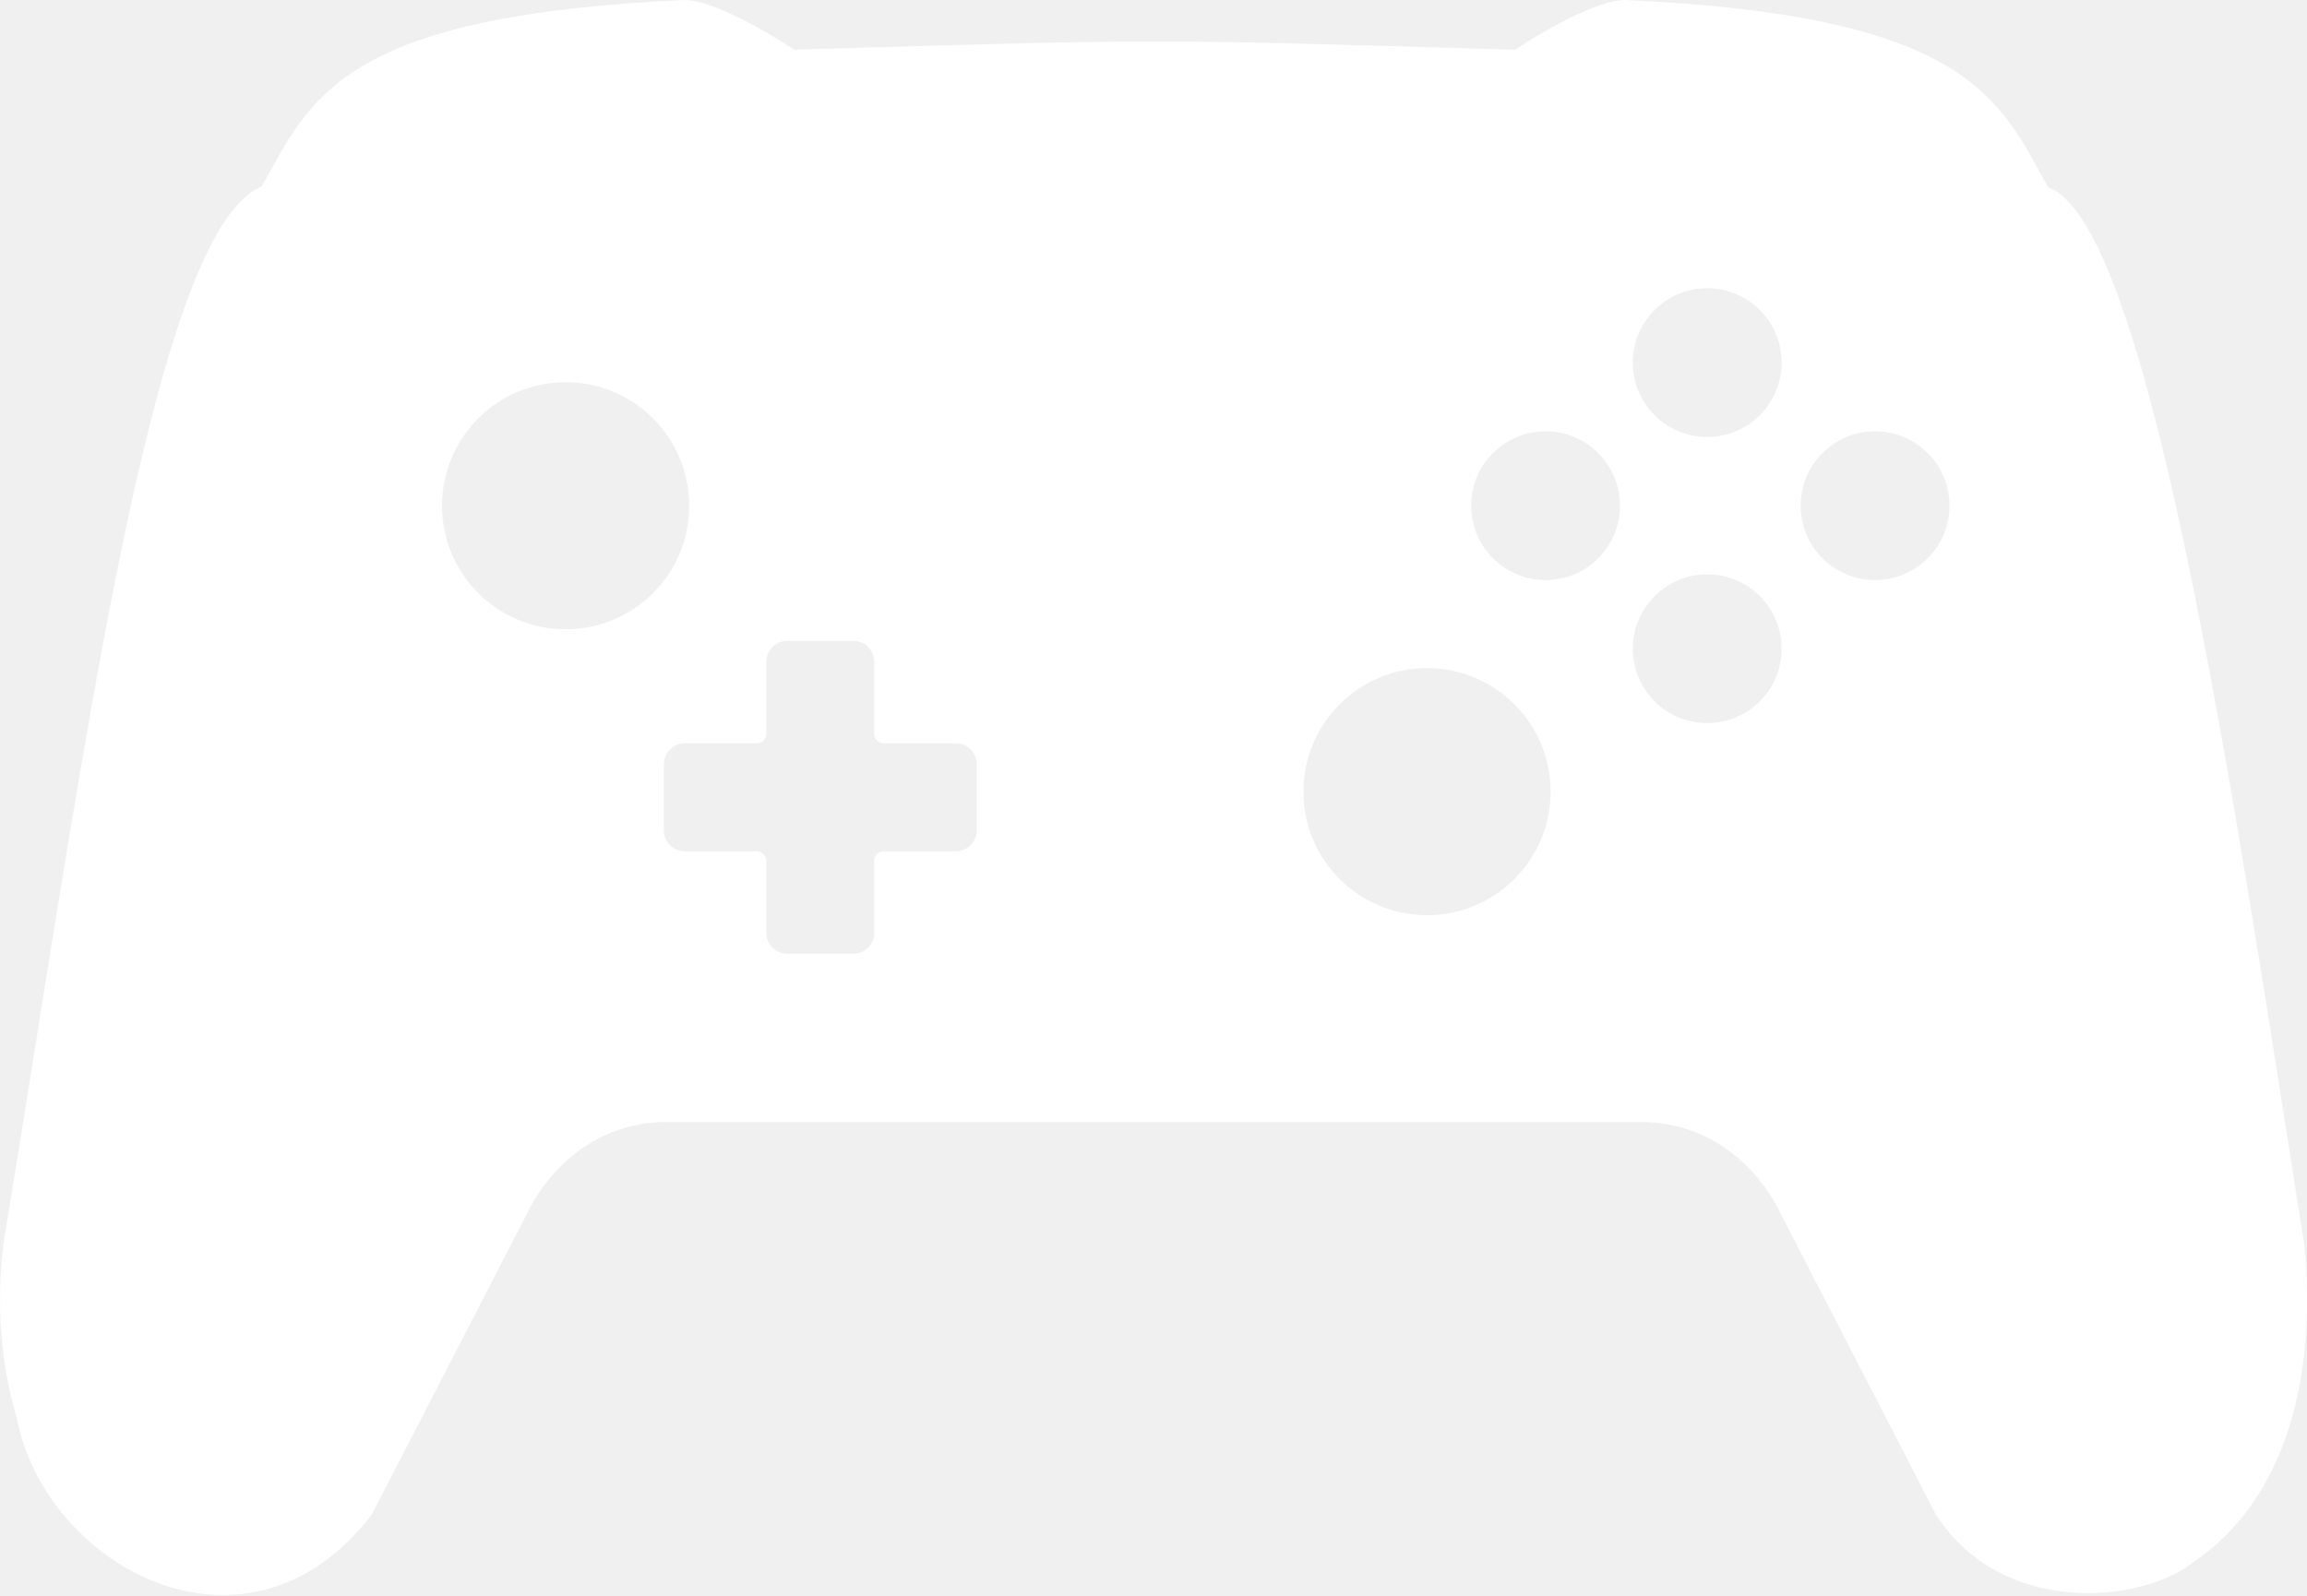
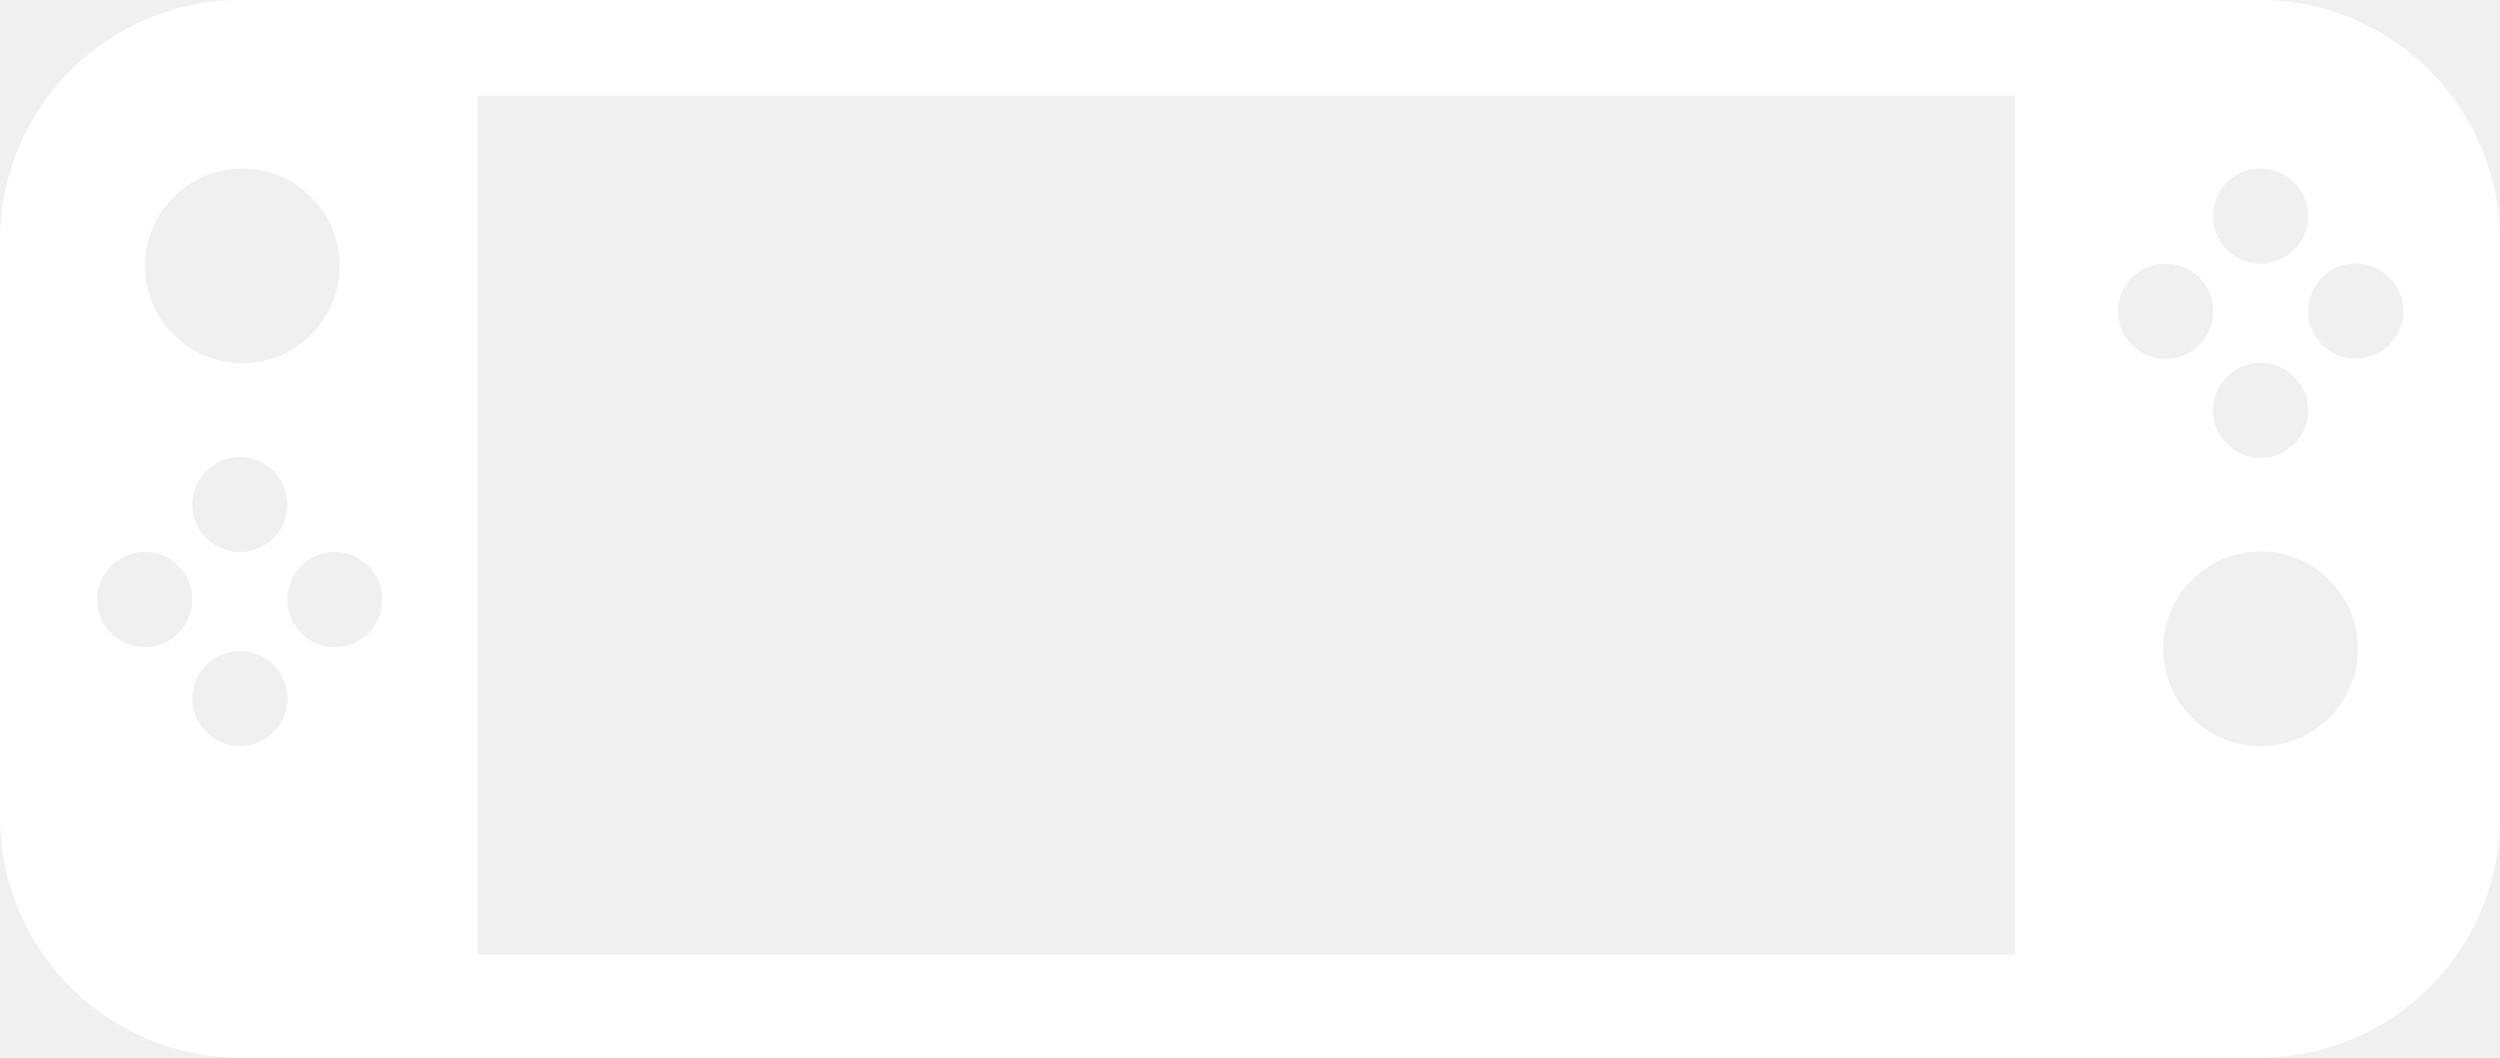
- <svg xmlns="http://www.w3.org/2000/svg" id="a" version="1.1" viewBox="0 0 356.94 246.86">
-   <path fill="#FFFFFF" d="M356.51,192.64c-11.08-70.43-23.94-158.08-39.61-163.63-7.59-13.74-12.32-26.64-65.55-29.01-5.7.15-16.96,7.7-16.96,7.7-57.87-1.71-53.65-1.69-111.5-.01C122.88,7.69,111.67.16,105.97,0,52.82,2.38,48.07,15.19,40.52,28.82c-13.1,5.5-22.34,54.57-31.64,111.82-2.75,16.92-5.5,34.56-8.36,51.99-1.08,9.02-.49,18.22,2.1,26.96,4.56,23.04,35.73,39.91,54.92,14.77l24.44-47.39s6.17-13.33,21.23-13.33c37.53,0,113.09,0,150.62,0,15.06,0,21.23,13.33,21.23,13.33l24.44,47.39c10.22,15.96,31.87,13.79,39.86,7.4,15.78-10.69,18.91-31.63,17.16-49.13h0ZM87.51,97.39c-10.56,0-19.12-8.56-19.12-19.12s8.56-19.12,19.12-19.12,19.12,8.56,19.12,19.12-8.56,19.12-19.12,19.12ZM151.12,128.52c0,1.78-1.45,3.23-3.23,3.23h-11.16c-.81,0-1.46.65-1.46,1.46v11.16c0,1.78-1.45,3.23-3.23,3.23h-10.25c-1.78,0-3.23-1.45-3.23-3.23v-11.16c0-.81-.65-1.46-1.46-1.46h-11.16c-1.78,0-3.23-1.45-3.23-3.23v-10.25c0-1.78,1.45-3.23,3.23-3.23h11.16c.81,0,1.46-.66,1.46-1.46v-11.16c0-1.78,1.45-3.23,3.23-3.23h10.25c1.78,0,3.23,1.45,3.23,3.23v11.16c0,.81.65,1.46,1.46,1.46h11.16c1.78,0,3.23,1.45,3.23,3.23v10.25ZM220.79,141.64c-10.56,0-19.12-8.56-19.12-19.12s8.56-19.12,19.12-19.12,19.12,8.56,19.12,19.12-8.56,19.12-19.12,19.12ZM239.13,89.77c-6.36,0-11.51-5.15-11.51-11.51s5.15-11.51,11.51-11.51,11.51,5.15,11.51,11.51-5.15,11.51-11.51,11.51ZM264.14,111.91c-6.36,0-11.51-5.15-11.51-11.51s5.15-11.51,11.51-11.51,11.51,5.15,11.51,11.51-5.15,11.51-11.51,11.51ZM264.14,67.63c-6.36,0-11.51-5.15-11.51-11.51s5.15-11.51,11.51-11.51,11.51,5.15,11.51,11.51-5.15,11.51-11.51,11.51ZM290.11,89.77c-6.36,0-11.51-5.15-11.51-11.51s5.15-11.51,11.51-11.51,11.51,5.15,11.51,11.51-5.15,11.51-11.51,11.51Z" />
+ <svg xmlns="http://www.w3.org/2000/svg" id="Layer_1" data-name="Layer 1" viewBox="0 0 104 44">
+   <path d="M94,0H10C4.48,0,0,4.48,0,10v24c0,5.52,4.48,10,10,10h84c5.52,0,10-4.48,10-10V10c0-5.52-4.48-10-10-10ZM94.04,7.01c1.09,0,1.98.89,1.98,1.98s-.89,1.98-1.98,1.98-1.98-.89-1.98-1.98.89-1.98,1.98-1.98ZM96.02,17.07c0,1.09-.89,1.98-1.98,1.98s-1.98-.89-1.98-1.98.89-1.98,1.98-1.98,1.98.89,1.98,1.98ZM10.08,7.01c2.24,0,4.05,1.82,4.05,4.05s-1.82,4.05-4.05,4.05-4.05-1.82-4.05-4.05,1.82-4.05,4.05-4.05ZM11.96,20.99c0,1.09-.89,1.98-1.98,1.98s-1.98-.89-1.98-1.98.89-1.98,1.98-1.98,1.98.89,1.98,1.98ZM6.02,26.92c-1.09,0-1.98-.89-1.98-1.98s.89-1.98,1.98-1.98,1.98.89,1.98,1.98-.89,1.98-1.98,1.98ZM9.98,31.04c-1.09,0-1.98-.89-1.98-1.98s.89-1.98,1.98-1.98,1.98.89,1.98,1.98-.89,1.98-1.98,1.98ZM13.93,26.92c-1.09,0-1.98-.89-1.98-1.98s.89-1.98,1.98-1.98,1.98.89,1.98,1.98-.89,1.98-1.98,1.98ZM83.82,39.71H19.87V3.98h63.96v35.74ZM88.11,12.95c0-1.09.89-1.98,1.98-1.98s1.98.89,1.98,1.98-.89,1.98-1.98,1.98-1.98-.89-1.98-1.98ZM94.04,31.04c-2.24,0-4.05-1.82-4.05-4.05s1.82-4.05,4.05-4.05,4.05,1.82,4.05,4.05-1.82,4.05-4.05,4.05ZM98,14.92c-1.09,0-1.98-.89-1.98-1.98s.89-1.98,1.98-1.98,1.98.89,1.98,1.98-.89,1.98-1.98,1.98Z" style="fill: #fff;" />
</svg>
